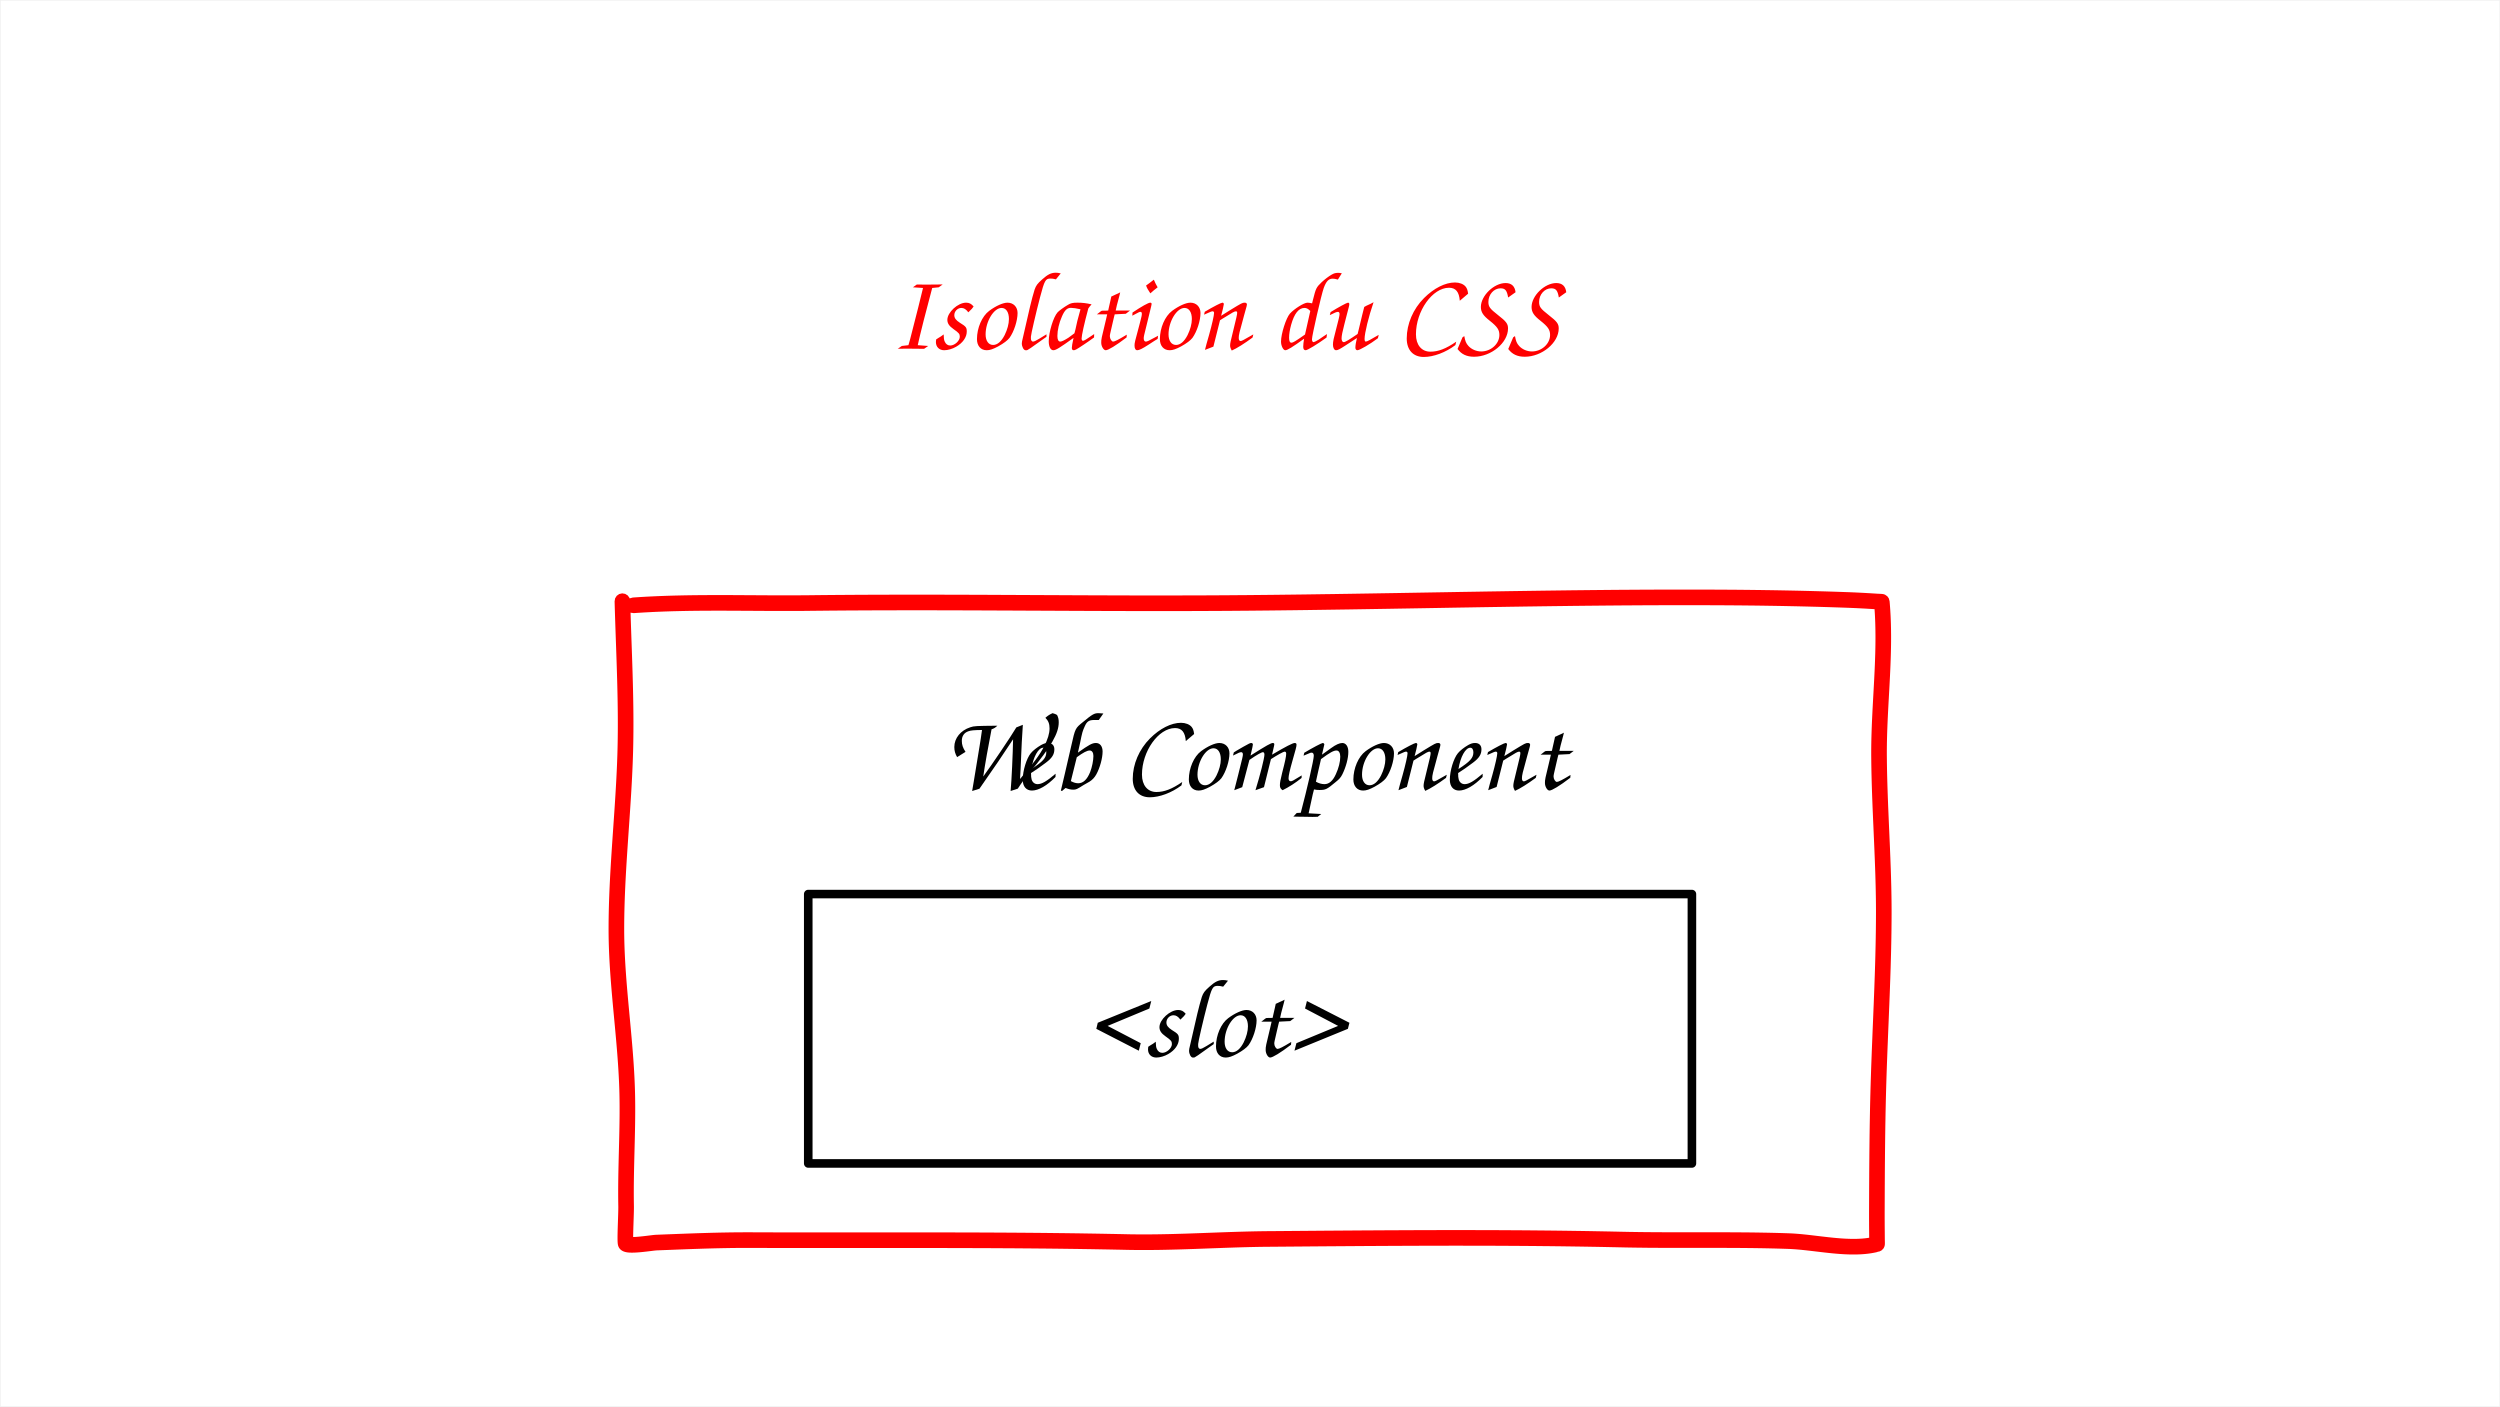
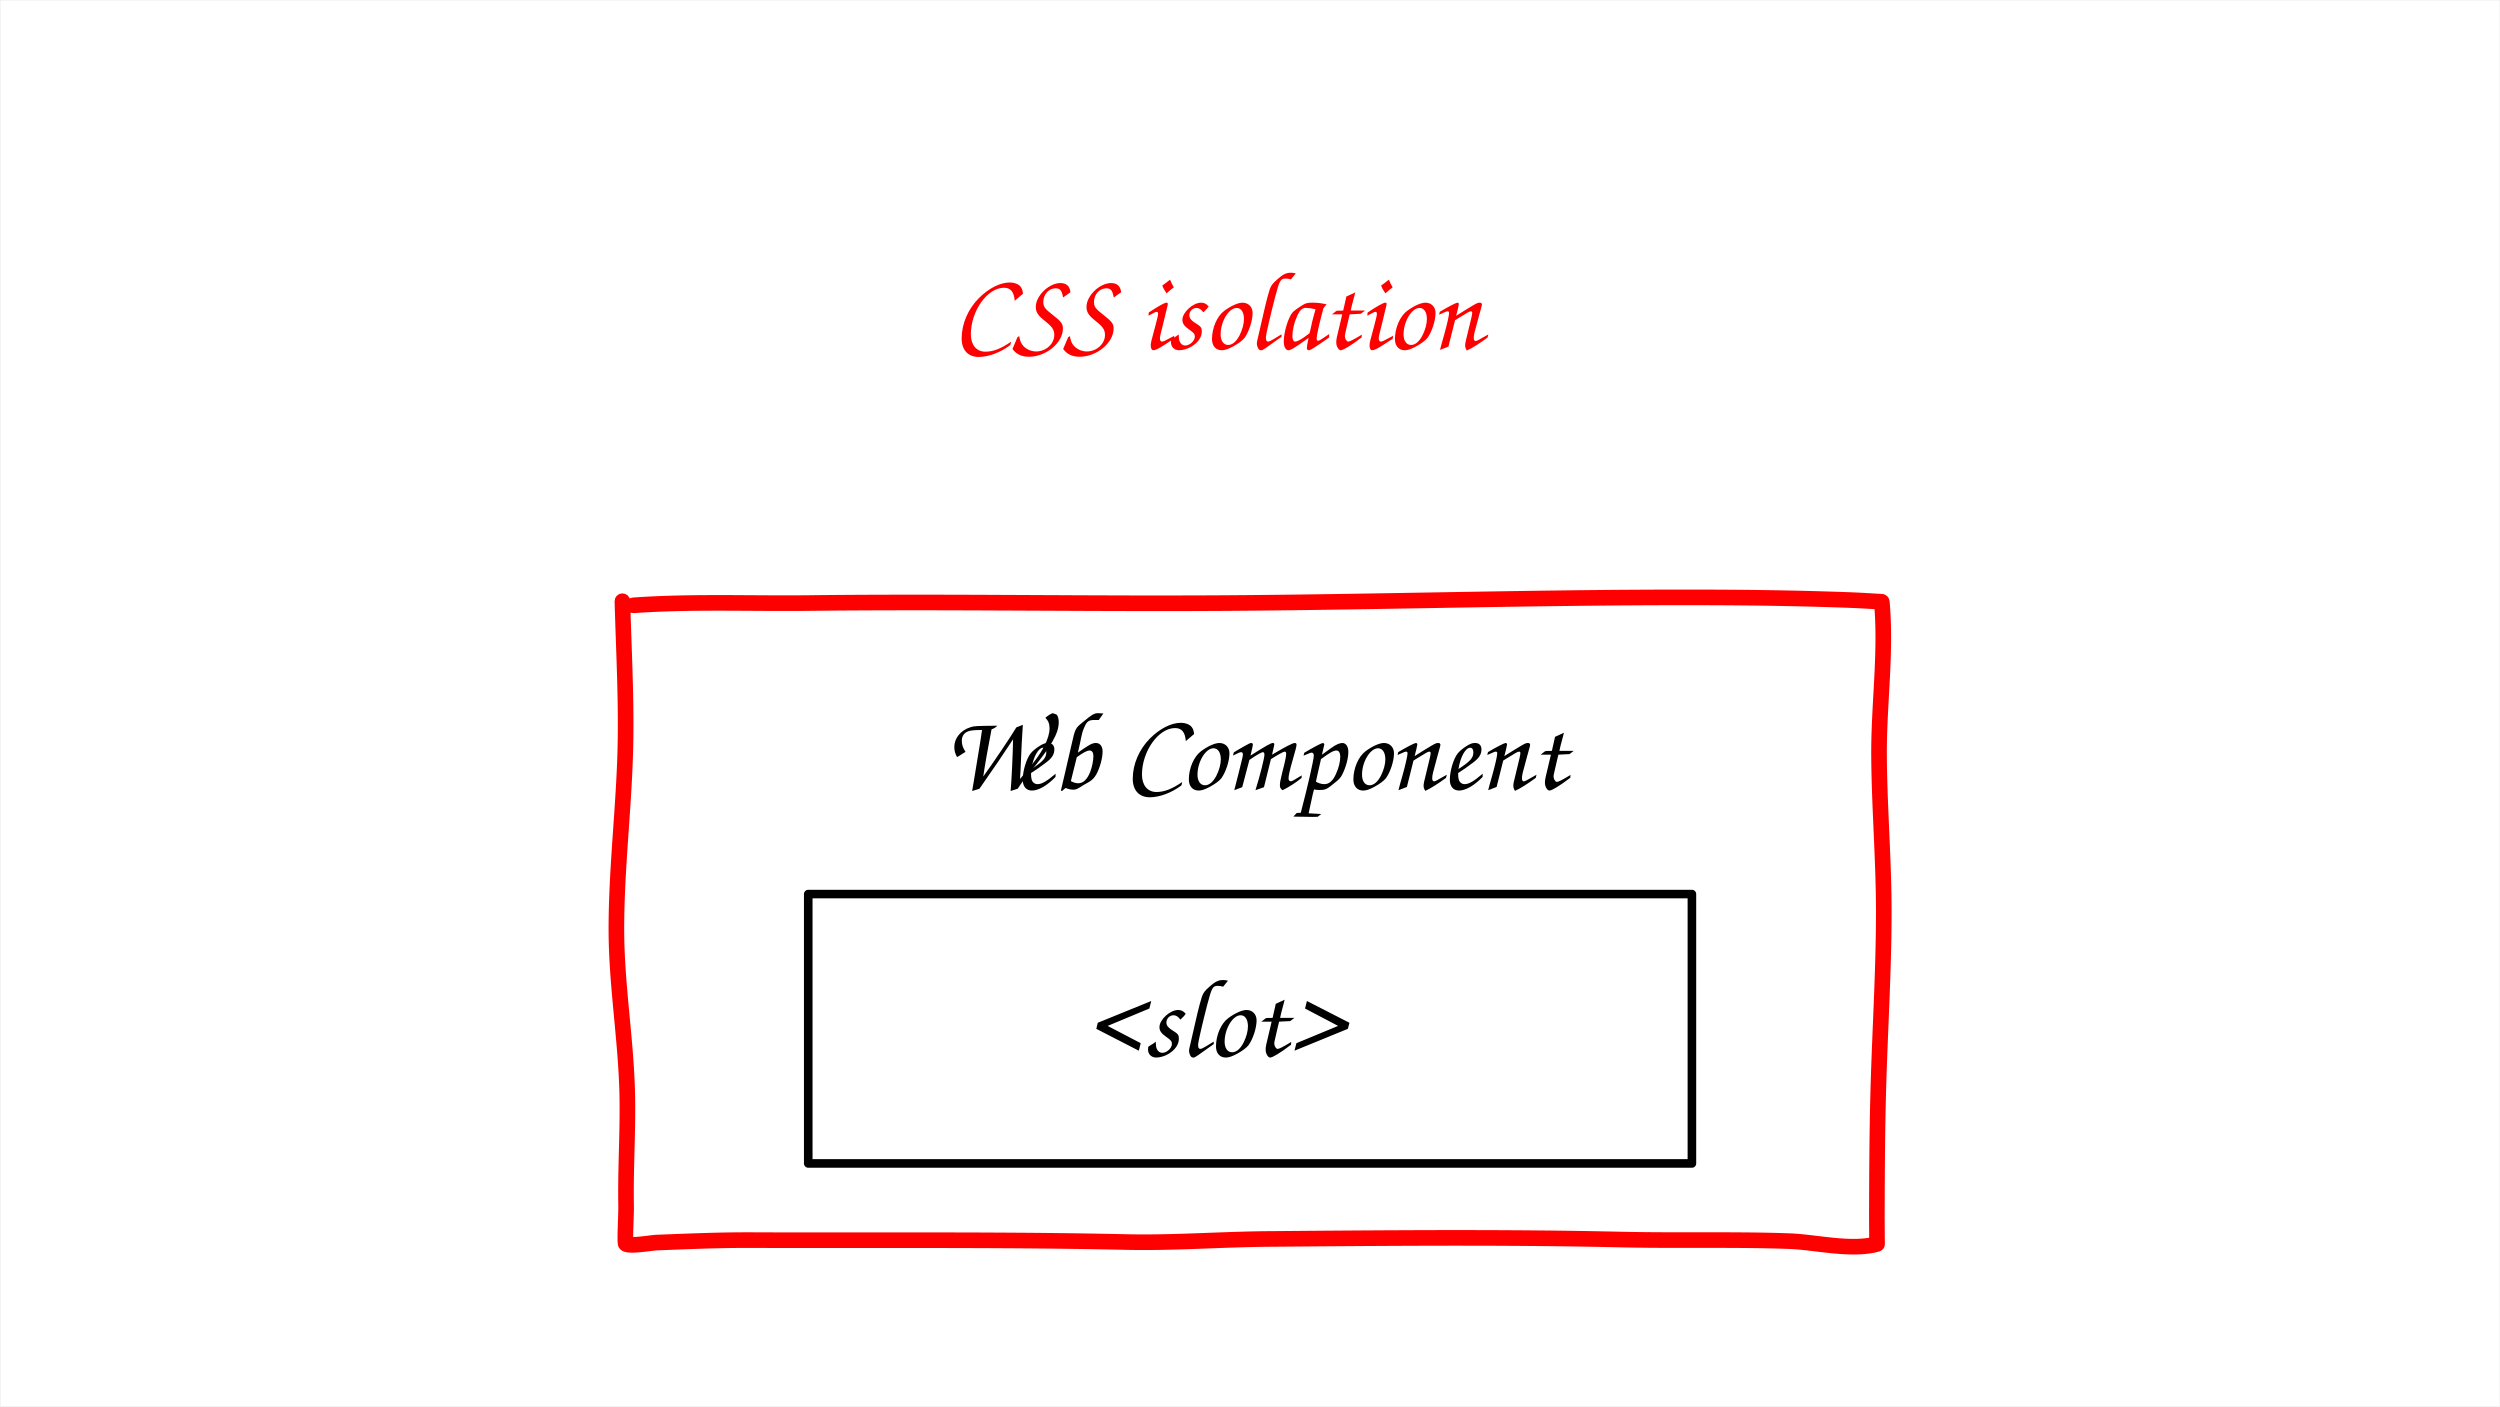
<svg xmlns="http://www.w3.org/2000/svg" viewBox="0 0 1921 1081" fill-rule="evenodd" clip-rule="evenodd" stroke-linecap="round" stroke-linejoin="round" stroke-miterlimit="2.566">
  <path fill="#fff" d="M.56.5h1920v1080H.56z" />
  <path d="M1447.66 456.663l.85.32.01.01 1.69 1.19 1.12 1.56.61 2.14.05.47.04.48.04.47.04.47.04.47.03.47.04.47.04.48.03.47.04.47.03.47.03.47.04.47.03.48.03.47.03.47.03.47.02.48.03.46.03.47.02.48.03.47.05.94.04.94.04.95.04.94.04.94.03.95.03.94.03.94.02.95.02.94.02.94.02.94.01.94.01.95.01.94.01.94.01.94v2.82l-.01.95v.94l-.01.94-.01.94-.01.94-.02.94-.01.94-.02.94-.02.94-.02.94-.02.94-.03.94-.02.94-.03.94-.03.94-.03.93-.03.94-.04.94-.03.94-.04.93-.03.94-.04.94-.04.94-.04.93-.04.94-.04.94-.04.93-.05.94-.04.94-.09 1.86-.1 1.87-.09 1.87-.1 1.87-.1 1.86-.1 1.87-.21 3.72-.2 3.72-.11 1.86-.1 1.86-.1 1.85-.1 1.85-.09 1.85-.1 1.86-.09 1.85-.04.92-.05.92-.04.92-.04.93-.04.92-.04.92-.04.92-.04.92-.03.92-.04.92-.03.92-.04.92-.03.92-.03.92-.03.91-.03.92-.02.92-.03.91-.02.92-.02.91-.02.92-.02.91-.02.91-.01.92-.01.91-.02.91v.91l-.01.92-.01.91V580.183l.01.91.01.94.01.95.01.94.01.94.01.95.01.94.02.95.01.95.02.94.01.95.02.94.02.95.02.94.02.95.02.94.02.95.03.94.02.95.03.95.02.94.03.95.03.95.05 1.89.06 1.89.07 1.9.06 1.89.07 1.9.06 1.89.08 1.9.07 1.89.07 1.9.08 1.9.08 1.89.08 1.9.08 1.9.08 1.9.08 1.9.16 3.8.34 7.6.16 3.81.09 1.9.08 1.91.08 1.9.08 1.91.07 1.9.08 1.91.08 1.91.07 1.9.07 1.91.07 1.91.07 1.91.07 1.91.06 1.91.06 1.91.06 1.91.02.95.03.96.03.96.02.95.03.96.02.96.03.95.02.96.02.96.02.95.02.96.02.96.01.95.02.96.02.96.01.96.01.96.02.95.01.96.01.96.01.96.01.96v.96l.01.96v.96l.01.96v3.84l-.01 1.07v1.08l-.01 1.08v1.07l-.01 1.08-.01 1.08-.01 1.08-.01 1.07-.01 1.08-.01 1.07-.01 1.08-.02 1.08-.01 1.08-.02 1.07-.02 1.08-.01 1.07-.02 1.08-.02 1.08-.02 1.07-.02 1.07-.02 1.08-.03 1.08-.04 2.15-.05 2.15-.05 2.15-.06 2.15-.06 2.14-.06 2.15-.06 2.15-.06 2.15-.07 2.14-.07 2.15-.07 2.15-.07 2.15-.08 2.14-.08 2.15-.07 2.14-.08 2.14-.08 2.15-.08 2.14-.09 2.15-.08 2.14-.08 2.14-.18 4.29-.17 4.28-.17 4.28-.18 4.29-.18 4.28-.17 4.28-.17 4.27-.09 2.14-.08 2.14-.09 2.14-.08 2.14-.08 2.14-.08 2.13-.08 2.14-.08 2.14-.07 2.13-.08 2.14-.07 2.14-.07 2.13-.07 2.14-.06 2.13-.07 2.14-.06 2.14-.06 2.13-.06 2.13-.03 1.39-.04 1.39-.03 1.39-.04 1.39-.03 1.39-.03 1.39-.03 1.39-.03 1.39-.03 1.39-.03 1.39-.03 1.39-.02 1.39-.03 1.4-.02 1.38-.05 2.79-.05 2.78-.04 2.78-.04 2.78-.04 2.78-.03 2.79-.03 2.78-.03 2.79-.03 2.78-.03 2.78-.02 2.79-.03 2.78-.02 2.79-.02 2.78-.02 2.79-.01 2.78-.02 2.79-.01 2.78-.02 2.79-.01 2.79-.01 2.78-.02 5.58-.02 5.57-.01 1.47V936.483l.01 1.47.01 1.47v1.47l.01 1.47.01 1.47.03 2.94.02 2.95.02 2.9v.03l.01.12.01.39.01.54.01.31v.31l.01.32v.81l-.01.16v.16l-.01.2-.01.23-.03.27-.03.27-.05.28-.1.42-.07.25-.37.9v.01l-.42.71-.08.11-.08.11-1.32 1.29-1.65.82-1.83.29h.76l.23-.06.27-.07-.49.13h-.04l-.27.07-.26.06-.27.07-.29.06-.27.06-.24.06-.3.06-.26.06-.27.05-.27.06-.27.05-.27.05-.28.05-.29.06-.25.04-.27.05-.3.05-.25.04-.27.04-.28.05-.27.04-.3.04-.28.04-.25.04-.28.04-.27.03-.28.04-.28.03-.28.04-.27.03-.28.03-.28.03-.26.03-.28.03-.3.03-.28.02-.26.03-.28.02-.28.03-.28.02-.29.02-.26.02-.28.02-.28.02-.29.02-.28.02-.28.01-.29.02-.26.01-.28.02-.29.01-.26.01-.29.01-.31.02h-.27l-.54.02-.58.02-.56.01h-.57l-.56.01h-1.69l-.57-.01h-.57l-.56-.02-.57-.01-.57-.02-.56-.01-.57-.03-.57-.02-.57-.02-.56-.03-.58-.03-.56-.03-.56-.03-.57-.04-.57-.03-.57-.04-.57-.04-.57-.04-.56-.05-.56-.04-.58-.05-.57-.05-.56-.05-.56-.05-.58-.05-.56-.05-.56-.06-.57-.05-.56-.06-.56-.06-.57-.05-.56-.06-.57-.06-.56-.07-.56-.06-1.11-.12-1.12-.13-1.11-.13-1.12-.13-1.1-.13-1.1-.13-2.19-.26-1.09-.13-1.08-.13-1.08-.12-1.08-.13-1.06-.12-1.06-.12-1.06-.12-.52-.05-.51-.06-.52-.05-.54-.06-.5-.05-.52-.05-.51-.05-.51-.05-.51-.05-.51-.04-.5-.05-.5-.04-.5-.04-.51-.04-.49-.04-.49-.04-.49-.03-.49-.03-.49-.04-.47-.02-.48-.03-.49-.03-.47-.02-.47-.02-.47-.02-.47-.02-1-.03-1-.04-1-.03-1-.03-1-.03-1-.03-1-.03-.99-.03-1-.02-1-.03-1.01-.03-1-.02-.99-.02-1.01-.03-1-.02-1-.02-1-.02-1-.02-2-.04-2-.03-2.01-.03-2-.03-2-.03-2.01-.02-2-.02-2.01-.02-2.01-.02-2-.01-2-.01-2.01-.01-2.01-.01-2-.01-2.01-.01h-2.01l-2.01-.01H1302.03l-4.03.01h-10.07l-2.01-.01H1281.89l-2.02-.01-2.01-.01-2.02-.01-2.02-.01-2.01-.01-2.02-.01-2.02-.02-2.01-.01-2.02-.02-2.02-.03-2.02-.02-2.02-.03-2.02-.03-2.02-.03-2.01-.03-1.02-.02-1.01-.02-1.01-.02-1-.02-1.02-.02-1.01-.03-2.11-.04-2.11-.05-2.12-.04-2.11-.05-2.12-.04-2.11-.05-2.11-.04-2.12-.04-2.11-.04-2.11-.03-2.12-.04-2.11-.04-2.12-.03-2.11-.04-2.11-.03-2.11-.03-2.12-.03-2.11-.03-2.11-.04-2.12-.02-2.11-.03-2.12-.03-2.11-.02-2.11-.03-2.12-.02-2.11-.03-2.11-.02-2.12-.02-2.11-.02-2.12-.02-2.11-.03-2.11-.01-2.12-.02-2.11-.02-2.12-.01-2.11-.02-4.22-.03-4.23-.02-4.23-.03-4.23-.02-4.23-.02-4.22-.01-4.23-.01-4.23-.01-4.23-.01h-4.22l-4.23-.01h-8.46l-4.23.01h-4.23l-4.23.01-4.23.01-4.23.01-4.22.02-4.23.01-4.23.02-4.23.02-4.23.02-4.23.02-4.23.02-4.23.02-4.23.03-4.23.02-4.23.03-4.24.03-4.23.03-4.23.03-8.46.06-8.47.06-8.46.07-8.47.07-8.462.07-16.933.14h-.854l-.851.01-.851.01-.857.01-.843.01-.85.01-.858.02-.85.01-.85.01-.85.02-.85.01-.85.02-1.71.04-1.703.03-1.703.04-1.706.05-1.703.04-1.706.05-1.705.05-1.706.05-1.705.05-1.706.06-1.712.06-1.708.05-1.705.06-1.705.06-1.712.06-1.71.07-3.42.12-6.845.25-3.426.13-3.425.12-1.716.07-1.72.06-1.711.05-1.715.06-1.72.06-1.717.05-1.72.06-1.718.05-1.72.05-1.718.04-1.72.05-1.723.04-1.722.04-1.72.04-1.724.03-.863.02-.857.02-.863.01-.87.02-.857.01-.864.01-.864.01-.856.01-.872.01-.863.01-.864.01h-.864l-.857.01-.864.01H880.653l-1.722.01h-.871l-.864-.01h-1.73l-.864-.01h-.872l-.864-.01-.865-.01-.865-.01-.872-.01-.865-.01-.865-.01-.872-.02-.858-.01-.872-.02-.87-.02-2.246-.05-2.247-.05-2.245-.04-2.247-.05-2.247-.04-2.247-.05-2.247-.04-2.248-.04-2.247-.04-2.248-.04-2.247-.04-2.247-.04-2.248-.03-2.247-.04-2.248-.03-2.244-.04-2.251-.03-2.247-.03-2.248-.03-2.248-.03-2.247-.03-2.25-.03-2.246-.03-2.248-.02-2.25-.03-2.248-.02-2.248-.03-2.248-.02-2.248-.02-2.25-.02-2.248-.02-2.247-.02-4.498-.04-4.5-.03-4.496-.04-4.498-.03-4.497-.02-4.5-.03-4.498-.02-4.498-.02-4.5-.02-4.5-.01-4.5-.02-4.497-.01-4.5-.01-4.501-.01-4.5-.01h-4.5l-4.5-.01H707.657l-4.502-.01h-9l-9.003.01h-18.006l-9.003.01h-45.023l-4.502-.01h-4.503l-4.504-.01-4.503-.01-4.502-.01-4.503-.02-4.502-.01-4.501-.02H571.46l-1.131.01h-1.126l-1.131.01-1.126.01-1.125.01-1.136.01-1.126.01-1.126.02-1.136.01-1.126.02-1.126.02-1.136.02-1.126.02-1.131.02-1.13.02-1.132.03-1.131.02-1.125.03-1.136.02-1.131.03-1.131.03-1.131.03-1.126.03-1.136.03-1.131.03-1.13.04-1.137.03-2.261.07-2.264.08-2.266.07-2.265.08-2.266.08-2.27.08-2.265.09-2.27.08-2.267.09-2.267.09-4.541.18-4.541.17-4.524.18h-.099l-.112.01-.177.01-.152.02-.221.02-.245.02-.24.03-.297.03-.294.03-.315.04-.691.08-.736.09-.798.1-.832.1-.875.11-.911.11-.941.11-.487.05-.464.06-.49.05-.504.06-.48.05-.493.05-.517.05-.491.05-.491.05-.512.04-.51.05-.494.03-.491.04-.498.04-.495.03-.504.03-.248.01-.221.02-.247.01-.272.01-.216.01-.242.01-.24.01-.24.01h-.471l-.233.01H485.02l-.224-.01h-.252l-.22-.01-.217-.01-.217-.01-.248-.01-.213-.02-.246-.01-.211-.02-.211-.02-.244-.03-.21-.02-.245-.03-.247-.04-.207-.03-.251-.05-.25-.05-.168-.03-.257-.06-.303-.08-.218-.06-.213-.06-.148-.05-.186-.06-.084-.03-.097-.04-.19-.07-.194-.08-.097-.04-.102-.04-.197-.1-.201-.1-.102-.05-.11-.06-.217-.13-.11-.06-.112-.07-.224-.15-.205-.15-.118-.09-.223-.17-.19-.17-.034-.03-.682-.74-.011-.01-.17-.22-.15-.22-.296-.51-.037-.07-.086-.17-.118-.26-.075-.19-.081-.21-.08-.25-.074-.25-.067-.27-.055-.24-.043-.23-.036-.21-.03-.2-.025-.19-.023-.19-.018-.17-.017-.19-.016-.18-.014-.19-.012-.18-.011-.18-.01-.19-.01-.19-.007-.18-.007-.19-.007-.21-.011-.4-.008-.41-.006-.43-.003-.45-.001-.46v-.47l.003-.48.004-.5.006-.51.007-.52.009-.53.01-.55.012-.54.012-.57.014-.57.015-.57.032-1.17.036-1.19.037-1.21.04-1.21.08-2.43.08-2.38.037-1.15.035-1.13.032-1.08.028-1.05.013-.49.01-.49.01-.47.01-.45.007-.44.005-.42.005-.4.002-.38V927.273l-.002-.3-.005-.3-.012-.7-.012-.73-.011-.72-.01-.72-.01-.72-.007-.72-.007-.72-.006-.72-.005-.72-.004-.72-.003-.72-.002-.72-.002-.71-.001-.73v-.72l.002-.72.002-.71.002-.72.008-1.44.01-1.44.013-1.43.015-1.44.018-1.43.02-1.44.022-1.43.025-1.43.026-1.43.027-1.43.03-1.44.03-1.43.033-1.43.032-1.42.034-1.44.07-2.85.072-2.85.146-5.7.07-2.85.036-1.42.034-1.42.033-1.42.032-1.42.03-1.42.029-1.42.028-1.42.026-1.41.025-1.42.022-1.41.02-1.42.018-1.41.016-1.42.013-1.41.01-1.41.008-1.42.003-.7.002-.71v-2.82l-.002-.7-.003-.71-.004-.7-.005-.71-.005-.7-.007-.7-.007-.71-.01-.7-.008-.7-.01-.71-.012-.7-.012-.7-.013-.7-.015-.71-.016-.7-.017-.7-.017-.7-.02-.71-.02-.7-.021-.7-.022-.7-.024-.7-.034-.94-.035-.93-.037-.94-.04-.93-.04-.94-.042-.93-.045-.94-.046-.93-.048-.94-.05-.94-.05-.93-.053-.94-.054-.94-.055-.93-.057-.94-.06-.94-.06-.93-.06-.94-.063-.94-.064-.94-.065-.94-.067-.93-.067-.94-.07-.94-.07-.94-.07-.94-.072-.94-.074-.94-.074-.94-.075-.93-.076-.94-.077-.94-.078-.94-.08-.94-.078-.94-.08-.94-.163-1.88-.166-1.89-.168-1.88-.17-1.88-.171-1.88-.173-1.89-.175-1.89-.175-1.88-.353-3.78-.354-3.78-.177-1.89-.175-1.89-.175-1.89-.174-1.9-.172-1.89-.171-1.9-.168-1.89-.166-1.9-.164-1.9-.081-.95-.08-.95-.08-.95-.077-.95-.078-.95-.076-.95-.076-.95-.074-.95-.074-.95-.073-.96-.072-.95-.07-.95-.07-.96-.067-.95-.067-.95-.066-.96-.065-.95-.063-.96-.061-.95-.061-.96-.06-.95-.056-.96-.057-.95-.054-.96-.053-.96-.051-.95-.05-.96-.048-.96-.046-.95-.045-.97-.042-.95-.041-.96-.04-.96-.037-.96-.035-.96-.033-.96-.032-.96-.03-.96-.026-.96-.025-.96-.023-.96-.021-.97-.02-.96-.015-.96-.014-.96-.012-.97-.01-.96-.006-.97-.005-.96-.002-.97v-1.05l.002-1.05.004-1.05.006-1.06.007-1.05.009-1.05.012-1.05.013-1.05.015-1.05.017-1.06.018-1.05.019-1.05.022-1.05.024-1.05.024-1.05.027-1.05.028-1.05.029-1.05.03-1.05.034-1.05.034-1.05.035-1.05.037-1.05.038-1.04.039-1.05.04-1.05.043-1.05.043-1.05.044-1.05.046-1.04.047-1.05.048-1.05.049-1.05.05-1.05.05-1.04.053-1.05.054-1.05.054-1.04.055-1.05.056-1.05.057-1.04.058-1.05.059-1.04.059-1.05.06-1.05.062-1.04.124-2.09.128-2.09.129-2.09.132-2.09.134-2.09.136-2.08.138-2.09.139-2.08.14-2.09.143-2.08.142-2.09.287-4.16.287-4.17.287-4.16.142-2.08.142-2.08.14-2.08.14-2.07.138-2.08.136-2.08.135-2.07.13-2.08.13-2.08.129-2.07.125-2.07.06-1.04.06-1.03.06-1.04.06-1.04.058-1.03.058-1.04.056-1.03.055-1.04.055-1.03.053-1.04.053-1.04.05-1.03.052-1.03.049-1.04.049-1.03.047-1.04.046-1.03.045-1.03.044-1.04.042-1.03.042-1.04.039-1.03.039-1.03.037-1.04.036-1.03.035-1.03.03-.92.028-.92.027-.92.025-.93.025-.92.023-.92.022-.92.02-.92.02-.93.019-.92.017-.92.016-.92.015-.93.014-.92.012-.92.012-.93.01-.92.009-.92.009-.93.007-.92.006-.93.006-.92.003-.92.004-.93.002-.92v-2.77l-.001-.93-.003-.93-.004-.92-.004-.93-.005-.92-.006-.93-.007-.92-.008-.93-.01-.92-.008-.93-.01-.93-.011-.93-.012-.92-.013-.93-.027-1.85-.03-1.86-.033-1.85-.036-1.85-.038-1.86-.04-1.86-.043-1.85-.044-1.86-.048-1.86-.048-1.85-.051-1.86-.053-1.86-.054-1.86-.056-1.86-.057-1.85-.058-1.87-.06-1.86-.06-1.86-.062-1.86-.062-1.86-.063-1.86-.13-3.72-.128-3.72-.131-3.73-.13-3.72-.13-3.73-.127-3.73-.062-1.86-.062-1.86-.061-1.87-.06-1.86-.058-1.87-.058-1.86-.056-1.86-.054-1.87-.053-1.86-.051-1.87.394-2.3 1.247-1.98 1.91-1.36 2.283-.52 2.308.4 1.98 1.24 1.355 1.91.084.38.12-.1 2.259-.61 1.069-.08 1.074-.07 1.074-.07 1.074-.07 1.073-.07 1.068-.06 1.074-.07 1.073-.06 1.073-.06 1.073-.06 1.067-.05 1.073-.06 1.072-.05 1.067-.05 1.067-.05 1.073-.05 1.072-.05 1.072-.05 1.066-.04 1.066-.04 1.073-.04 1.07-.04 1.067-.04 1.066-.04 1.07-.03 1.067-.04 1.066-.03 1.07-.03 1.066-.03 1.066-.03 1.07-.03 1.066-.02 1.059-.03 1.07-.02 1.072-.03 1.059-.02 1.065-.02 1.07-.02 1.065-.02 1.065-.01 1.065-.02 1.059-.02 1.065-.01 1.07-.02 1.065-.01 1.064-.01 1.059-.01 1.064-.01 1.07-.01 1.059-.01h1.059l1.067-.01 2.126-.01 2.126-.01 2.126-.01h6.372l4.244.01 4.243.01 4.242.02 4.24.03 4.24.02 4.239.03 4.239.02 4.24.03 2.119.01 2.116.01 2.117.01h2.12l2.12.01H609.586l2.12-.01 2.123-.01 1.055-.01 1.059-.01h1.064l1.059-.01 1.053-.01 1.065-.01 1.065-.01 1.056-.01 2.417-.03 2.419-.03 2.419-.03 2.42-.02 2.417-.02 2.419-.03 2.42-.02 2.418-.02 2.416-.02 2.418-.02 2.42-.01 2.419-.02 2.416-.02 2.418-.01 2.417-.01 2.418-.02 2.418-.01 2.418-.01 2.417-.01 2.418-.01 2.415-.01 2.417-.01h2.418l2.416-.01 4.835-.01 4.832-.01 4.832-.01H709.329l4.83.01h4.832l4.832.01 9.66.02 9.662.03 4.83.02 4.829.02 4.83.01 4.83.03 4.829.02 9.658.04 9.657.05 9.658.04 9.656.05 9.657.04 9.657.05 4.828.02 9.656.04 9.656.03 4.828.02 4.827.01 4.83.01 4.827.02h4.828l4.829.01 4.827.01h14.486l4.83-.01 4.829-.01 4.83-.01h2.412l2.415-.01 2.416-.01 2.414-.01 2.415-.01h2.414l2.414-.02 2.417-.01 3.083-.01 3.082-.02 3.084-.02 3.085-.02 3.082-.02 3.084-.03 3.085-.02 3.082-.02 3.085-.03 3.084-.03 3.085-.03 3.084-.03 3.085-.03 3.084-.03 3.083-.03 3.085-.04 3.086-.03 3.085-.04 3.085-.04 3.085-.03 3.084-.04 3.09-.04 3.08-.04 3.09-.04 3.08-.05 3.09-.04 6.17-.09 6.17-.08 6.17-.1 6.17-.09 6.18-.1 6.17-.1 6.17-.1 6.18-.1 6.17-.1 6.17-.1 6.18-.11 12.35-.21 12.35-.21 12.35-.21 6.18-.11 6.17-.1 6.18-.1 6.17-.11 6.18-.09 6.18-.1 6.18-.1 6.17-.09 6.18-.09 6.18-.09 6.18-.09 3.09-.04 3.09-.04 3.08-.04 3.1-.04 3.08-.04 3.09-.04 3.09-.04 3.09-.04 3.09-.03 3.09-.03 3.09-.04 3.09-.03 3.09-.03 3.09-.03 3.09-.03 3.09-.03 3.09-.03 3.09-.02 3.09-.03 3.09-.02 3.09-.02 3.09-.02 3.09-.02 3.09-.02 3.09-.02 3.09-.01 3.09-.02 3.09-.01 3.09-.01 3.09-.01 3.09-.01h3.09l3.09-.01h15.45l6.18.01 6.18.02 3.09.01 3.09.02 3.09.01 3.09.02 2.89.02 2.9.02 2.89.02 2.89.03 2.9.03 2.89.03 2.9.03 2.89.04 2.9.03 2.89.05 2.9.04 2.89.04 2.9.05 2.89.05 2.9.06 2.89.05 2.9.06 5.79.12 2.9.07 2.89.07 2.9.07 2.9.08 2.89.08 2.89.08 2.9.08 2.89.09 2.9.09 2.89.09 1.44.05 1.45.05 1.45.05 1.44.05 1.45.05 1.45.05.72.02 1.46.06 2.17.09.73.03.73.03 1.45.07 1.45.07 1.45.07 1.45.08 1.45.07 1.45.08 1.45.09 1.44.08 1.45.09 1.44.09 1.45.09 1.39.09.14.01.46.02.63.03.35.01.39.02.37.02.36.02.35.02.33.03.12.01.17.01.24.02.22.03.15.02h.02l.64.13-.1-.03.13.03.24.07zm-320.46 488.54h4.24l4.24.01 4.23.01 4.24.01 4.23.01 4.23.02 4.24.02 4.24.03 4.23.02 4.24.03 2.12.02 2.12.01 2.11.02 2.12.02 2.12.02 2.12.02 2.12.02 2.11.02 2.12.02 2.12.02 2.12.03 2.12.02 4.23.05 2.13.03 2.11.03 2.12.02 2.12.04 2.12.03 2.12.03 2.11.03 2.13.03 4.23.07 2.12.04 4.24.08 2.12.04 2.12.04 2.12.04 4.24.08 2.12.05 2.12.04 4.23.1 1.01.02.99.02 1.01.02 1 .02 1 .02 1 .02 2 .03 2 .03 2.01.03 2 .03 2.01.02 2 .03 2 .02 2.01.01 2.01.02 2 .01 2.01.01 4.01.02 4.02.02h4.02l4.01.01h8.04l4.03-.01h20.13l2.02.01 4.03.01 2.01.01 2.02.01 2.02.01 2.01.01 2.02.02 4.03.03 2.02.02 2.02.03 2.02.02 2.02.03 2.02.03 2.02.04 2.02.03 1.01.02 1.01.02 1.02.02 1 .03 1.01.02 1.01.02 1.01.03 1.01.02 1.01.03 2.02.05 1.01.03 1.01.03 1.01.03 1.02.04 1.01.03 1.01.03 1.01.04.52.02.52.02.52.02.53.03.51.03.53.02.53.04.52.03.53.04.53.04.53.03.54.05.52.04.53.04.54.05.53.05.54.04.53.05.54.05.54.06.53.05.55.06.53.05.54.06.55.05.54.07 1.08.11 1.08.13 1.1.12 1.09.13 1.08.13 1.1.13 1.09.13 2.19.26 1.09.13 1.1.13 1.09.12 1.09.13 1.1.12 1.09.13 1.09.11 1.09.12 1.08.11.54.06.55.05 1.08.1.53.05 1.09.1.53.04.53.04.54.05.54.04.53.04.53.04.53.03.53.04.52.03.54.03.53.03.51.02.54.03.52.02.51.02.53.02.52.02.51.01.52.02.52.01h.5l.51.01H1425.45l.5-.01.5-.01.48-.01.52-.02.25-.01.22-.01.24-.01.27-.01.24-.01.24-.01.26-.01.24-.02.23-.01.24-.02.24-.01.24-.02.23-.02.26-.01.24-.02.23-.02.24-.02.23-.02.26-.03.23-.02.21-.02.24-.02.25-.03.23-.03.24-.02.23-.03.23-.03.23-.03.23-.03.22-.03.23-.03.25-.03.23-.03.21-.04.22-.03.23-.03.22-.04.1-.02-.01-1.26-.02-2.95-.03-2.95-.01-1.47-.01-1.48v-1.48l-.01-1.48-.01-1.48v-5.93l.01-1.48.02-5.58.02-5.58.01-2.79.01-2.79.02-2.79.01-2.79.02-2.79.01-2.79.02-2.79.02-2.79.02-2.79.03-2.79.02-2.8.03-2.79.03-2.79.03-2.79.03-2.8.03-2.79.04-2.79.04-2.79.04-2.8.05-2.79.05-2.8.02-1.39.03-1.4.03-1.4.02-1.4.03-1.39.03-1.4.03-1.4.03-1.4.03-1.39.04-1.4.03-1.4.03-1.4.04-1.39.04-1.4.05-2.15.06-2.15.07-2.15.06-2.14.07-2.15.07-2.15.07-2.15.07-2.14.07-2.15.08-2.14.08-2.15.08-2.14.08-2.15.08-2.14.08-2.15.09-2.14.08-2.14.09-2.15.17-4.28.17-4.28.18-4.29.18-4.28.17-4.28.17-4.28.18-4.27.08-2.14.08-2.14.09-2.14.08-2.14.08-2.13.08-2.14.07-2.13.08-2.14.07-2.14.08-2.13.07-2.14.07-2.13.06-2.14.07-2.14.06-2.13.06-2.14.06-2.13.05-2.13.05-2.14.05-2.13.05-2.14.02-1.06.02-1.07.02-1.07.02-1.06.02-1.07.02-1.07.01-1.06.02-1.07.02-1.07.01-1.06.02-1.07.01-1.06.01-1.07.01-1.07.01-1.06.01-1.07.01-1.07.01-1.06v-1.07l.01-1.06v-1.07l.01-1.07v-3.77l-.01-.95v-.94l-.01-.94v-.95l-.01-.94-.01-.95-.01-.94-.01-.95-.01-.94-.02-.95-.01-.94-.02-.95-.02-.94-.01-.95-.02-.94-.02-.95-.02-.94-.02-.95-.02-.94-.02-.95-.03-.95-.02-.94-.03-.95-.02-.95-.03-.94-.03-.95-.05-1.89-.06-1.89-.07-1.9-.06-1.89-.07-1.9-.07-1.89-.07-1.9-.07-1.9-.08-1.89-.08-1.9-.07-1.9-.08-1.9-.08-1.89-.08-1.9-.08-1.9-.17-3.8-.33-7.61-.17-3.8-.08-1.91-.08-1.9-.08-1.91-.08-1.9-.08-1.91-.08-1.9-.07-1.91-.07-1.91-.08-1.91-.07-1.9-.06-1.91-.07-1.91-.06-1.91-.06-1.92-.06-1.9-.03-.96-.02-.95-.03-.96-.02-.96-.03-.95-.02-.96-.02-.96-.03-.95-.02-.96-.02-.96-.02-.95-.01-.96-.02-.96-.02-.96-.01-.96-.02-.95-.01-.96-.01-.96-.01-.96-.01-.96-.01-.95-.01-.96-.01-.94v-3.75l.01-.94.01-.93.01-.94.01-.94.01-.93.02-.94.01-.94.02-.93.02-.94.02-.93.03-.94.02-.94.03-.93.03-.94.03-.93.03-.94.03-.93.03-.94.04-.93.04-.94.03-.93.04-.94.04-.93.04-.94.04-.93.05-.94.04-.93.04-.94.05-.93.09-1.86.09-1.87.1-1.87.1-1.86.1-1.86.1-1.87.1-1.86.21-3.72.2-3.72.1-1.85.1-1.86.1-1.85.1-1.86.09-1.85.09-1.85.04-.93.05-.92.04-.93.04-.92.04-.92.04-.93.04-.92.04-.92.03-.92.04-.93.03-.92.03-.92.03-.92.03-.92.03-.92.03-.92.03-.92.02-.92.02-.92.02-.92.02-.92.02-.91.01-.92.02-.92.01-.91.01-.92.01-.91v-.92l.01-.91v-2.74l-.01-.91-.01-.92-.01-.91-.01-.91-.01-.91-.02-.91-.01-.91-.03-.91-.02-.91-.03-.91-.02-.91-.04-.9-.03-.91-.04-.9-.04-.91-.04-.91-.04-.9-.03-.45-.02-.45-.03-.46-.03-.45-.02-.45-.03-.45-.03-.45-.03-.45-.03-.45-.03-.45-.02-.29-.1-.01-1.43-.09-1.43-.09-1.43-.08-1.43-.09-1.43-.08-1.42-.08-1.43-.07-1.43-.08-1.43-.07-1.42-.07-.72-.03-.71-.03-.71-.03-.71-.03-.71-.03-.72-.03-.71-.03-.72-.03-.71-.02-.71-.03-1.44-.05-1.44-.05-1.44-.05-1.44-.05-1.44-.05-1.44-.04-2.88-.1-2.88-.09-2.89-.08-2.88-.09-2.88-.08-2.88-.07-2.89-.08-2.88-.07-2.89-.07-2.88-.07-2.88-.06-2.89-.06-2.88-.06-2.89-.06-2.88-.05-2.89-.05-2.88-.05-2.89-.04-2.88-.05-2.89-.04-2.88-.04-2.89-.03-2.88-.03-2.88-.03-2.89-.03-2.88-.03-2.88-.02-2.89-.02-2.88-.02-3.08-.02-3.09-.01-3.08-.02-3.08-.01-3.09-.01-3.08-.01h-3.08l-3.09-.01h-15.42l-3.08.01h-3.08l-3.09.01-3.08.01-3.09.01-3.08.01-3.09.02-3.08.01-3.08.02-3.09.02-3.09.02-3.08.02-3.08.02-3.09.02-3.08.03-3.09.02-3.09.03-3.08.03-3.08.03-3.09.03-3.09.03-3.08.03-3.09.03-3.08.04-3.09.03-3.08.04-3.09.04-3.09.04-3.08.04-3.09.03-3.09.05-3.08.04-3.09.04-6.17.09-6.17.08-6.18.1-6.17.09-6.17.1-6.18.09-6.17.1-6.17.1-6.18.11-6.17.1-6.18.1-12.35.22-12.35.21-12.35.21-6.17.1-6.18.11-6.17.1-6.18.1-6.18.1-6.17.1-6.18.1-6.18.09-6.17.09-6.18.09-6.18.09-3.08.04-3.09.05-3.09.04-3.09.04-3.087.04-3.088.04-3.09.03-3.088.04-3.088.04-3.086.03-3.09.04-3.09.03-3.088.03-3.088.03-3.088.03-3.09.03-3.087.03-3.088.03-3.091.02-3.087.02-3.09.03-3.088.02-3.09.02-3.087.02-3.09.02-3.088.01-2.417.01-2.42.02h-2.42l-2.418.01-2.42.01-2.416.01-2.42.01h-2.42l-4.834.01-4.836.01-4.834.01h-14.503l-4.835-.01-4.833-.01h-4.833l-4.833-.02-4.831-.01-4.832-.01-4.833-.02-4.831-.01-4.83-.02-4.831-.02-4.83-.02-4.83-.02-9.66-.05-9.658-.04-9.657-.05-9.657-.04-9.656-.05-9.654-.04-4.828-.02-4.827-.03-4.826-.01-4.828-.02-4.826-.02-4.826-.01-4.828-.02-4.827-.01-4.826-.01-4.825-.01h-4.828l-4.826-.01h-14.477l-4.827.01-4.828.01-4.824.01-2.414.01h-2.413l-2.412.01-2.415.01-2.413.01-2.413.01-2.413.01-2.413.01-2.413.02-2.413.01-2.413.01-2.415.02-2.414.01-2.41.02-2.414.02-2.416.02-2.413.02-2.411.02-2.413.03-2.416.02-2.412.02-2.414.03-2.414.03-2.414.02-1.074.02-1.065.01-1.065.01-1.075.01-1.07.01h-1.064l-1.07.01-1.072.01-2.132.01-2.132.01H598.966l-2.125-.01h-2.126l-2.127-.01-2.128-.01-2.124-.01-4.243-.03-4.241-.02-4.24-.03-4.236-.02-2.117-.01-2.116-.02-2.115-.01-2.116-.01h-2.115l-2.112-.01-2.112-.01h-8.448l-2.11.01-2.11.01-2.108.01-1.05.01h-1.06l-1.058.01-1.048.01-1.054.01-1.058.01-1.054.01-1.053.01-1.048.02-1.054.01-1.06.02-1.053.01-1.054.02-1.054.02-1.048.02-1.054.02-1.06.02-1.048.02-1.048.03-1.06.02-1.054.03-1.05.03-1.053.02-1.055.03-1.05.03-1.054.04-1.054.03-1.05.04-1.054.03-1.055.04-1.05.04-1.05.04-1.055.04-1.056.04-1.05.05-1.05.04-1.05.05-1.056.05-1.056.05-1.051.06-1.05.05-1.057.06-1.051.05-1.051.06-1.052.06-1.051.07-1.057.06-1.052.07-1.052.06-1.052.07-1.052.08-1.058.07-2.323-.3-.197-.11.01.33.058 1.86.06 1.85.06 1.86.062 1.86.062 1.86.128 3.72.129 3.72.26 7.45.13 3.72.129 3.73.063 1.87.062 1.86.063 1.87.06 1.87.06 1.86.059 1.87.057 1.87.056 1.87.055 1.87.052 1.87.05 1.86.05 1.87.048 1.87.045 1.87.043 1.87.04 1.87.039 1.88.036 1.87.033 1.87.03 1.87.028 1.87.013.94.012.94.01.93.01.94.01.94.009.93.008.94.008.94.006.93.005.94.004.94.004.93.003.94v.94l.002.94v.93l-.001.94-.002.94-.004.94-.004.93-.005.94-.006.94-.008.94-.008.93-.01.94-.01.94-.012.94-.012.93-.014.94-.016.94-.016.94-.017.93-.02.94-.02.94-.02.94-.022.93-.024.94-.025.94-.026.94-.028.94-.028.93-.031.94-.035 1.05-.036 1.05-.038 1.05-.04 1.05-.04 1.05-.042 1.04-.043 1.05-.044 1.05-.046 1.05-.046 1.04-.048 1.05-.05 1.05-.05 1.05-.05 1.04-.052 1.05-.053 1.04-.054 1.05-.055 1.05-.056 1.04-.057 1.05-.058 1.05-.06 1.04-.058 1.04-.061 1.05-.06 1.05-.062 1.04-.126 2.09-.13 2.09-.13 2.09-.132 2.08-.135 2.09-.137 2.09-.14 2.08-.14 2.09-.14 2.09-.142 2.08-.142 2.08-.287 4.17-.288 4.16-.286 4.16-.142 2.08-.141 2.08-.141 2.08-.138 2.08-.137 2.07-.136 2.08-.133 2.08-.132 2.07-.128 2.08-.127 2.07-.123 2.07-.06 1.04-.061 1.04-.058 1.03-.06 1.04-.056 1.04-.056 1.03-.056 1.04-.055 1.03-.053 1.04-.053 1.03-.052 1.04-.05 1.03-.05 1.04-.048 1.04-.048 1.03-.046 1.03-.045 1.04-.043 1.03-.043 1.04-.041 1.03-.041 1.03-.038 1.04-.038 1.03-.036 1.04-.035 1.03-.033 1.03-.032 1.03-.031 1.04-.028 1.03-.028 1.03-.026 1.03-.024 1.04-.024 1.03-.021 1.03-.02 1.03-.017 1.03-.017 1.04-.014 1.03-.013 1.03-.011 1.03-.01 1.03-.007 1.03-.006 1.03-.003 1.03-.002 1.03v1.03l.002.94.004.93.007.94.009.93.012.93.013.94.016.93.018.94.02.93.023.94.024.93.027.94.028.93.03.94.033.93.035.94.036.93.038.94.04.94.042.93.043.94.046.93.046.94.049.93.05.94.052.94.053.94.055.93.057.94.058.94.059.93.06.94.062.94.064.94.065.93.066.94.067.94.068.94.069.94.07.93.073.94.072.94.074.94.075.94.075.94.077.94.077.94.079.94.079.94.079.94.163 1.88.165 1.88.166 1.89.17 1.88.17 1.88.174 1.89.175 1.88.175 1.89.176 1.89.354 3.77.353 3.78.176 1.89.175 1.9.174 1.89.173 1.9.17 1.89.17 1.9.166 1.89.164 1.9.082.95.08.95.08.95.078.95.078.95.077.95.076.95.076.95.074.96.073.95.072.95.07.96.07.95.07.95.067.95.066.96.066.95.064.96.062.95.06.95.06.96.059.96.057.95.055.96.054.95.052.96.05.96.049.95.047.96.046.96.043.96.042.95.04.97.038.95.036.96.034.96.025.73.023.72.022.72.02.72.02.72.019.72.017.73.016.71.015.72.014.73.012.72.012.71.01.73.01.72.009.72.008.72.006.72.006.72.005.72.004.72.003.72.002.71v2.88l-.002.72-.003.72-.008 1.43-.011 1.44-.013 1.43-.016 1.44-.018 1.43-.02 1.44-.023 1.43-.025 1.43-.026 1.43-.028 1.44-.03 1.43-.03 1.42-.032 1.43-.034 1.43-.033 1.43-.036 1.43-.071 2.85-.145 5.7-.072 2.85-.07 2.84-.034 1.42-.033 1.42-.031 1.43-.031 1.42-.03 1.41-.026 1.42-.026 1.42-.024 1.42-.022 1.41-.02 1.42-.018 1.41-.015 1.42-.013 1.41-.01 1.41-.007 1.42-.002.7-.002.71-.001.71-.001.7v.7l.003.71.002.71.003.7.004.71.005.7.006.7.007.71.007.7.009.71.01.7.01.7.012.71.013.71.005.35.003.38v.81l-.003.43-.004.44-.006.45-.008.47-.01.48-.01.5-.012.5-.013.53-.03 1.07-.031 1.1-.036 1.15-.038 1.16-.08 2.39-.08 2.42-.04 1.2-.036 1.19-.035 1.17-.031 1.15-.015.56-.013.54-.012.54-.011.53-.01.52-.008.5-.007.5-.006.47-.004.46v.09h.052l.186-.01h.19l.192-.01.22-.01.17-.01.199-.01.226-.01.203-.01.409-.02.427-.03.432-.03.448-.04.452-.03.442-.04.443-.04.469-.05.469-.04.444-.05.466-.05.476-.05.45-.04.458-.06.479-.05.447-.05.9-.11.883-.1.864-.11.839-.1.796-.1.77-.09.716-.09.35-.04.34-.04.309-.03.334-.04.297-.03.287-.02.322-.03.26-.02.287-.02h.163l.097-.01 4.557-.18 4.54-.18 4.544-.17 2.275-.09 2.274-.09 2.273-.08 2.277-.09 2.274-.08 2.277-.08 2.279-.08 2.277-.08 2.28-.07 2.28-.07 1.138-.03 1.14-.04 1.142-.03 1.136-.03 1.146-.04 1.142-.03 1.14-.03 1.142-.02 1.136-.03 1.146-.03 1.142-.02 1.14-.03 1.142-.02 1.14-.02 1.148-.02 1.136-.02 1.147-.02 1.146-.02 1.136-.01 1.146-.02 1.147-.01 1.136-.01 1.146-.01 1.147-.01 1.14-.01h1.148l1.14-.01H577.14l4.5.02 4.499.01 8.997.03 4.498.01 4.498.01h4.498l4.5.01h45.005l9.004-.01h18.008l9.004-.01h4.504l13.51.01 9.006.01h4.505l4.504.01 9.007.02 4.506.01 4.504.02 4.503.01 4.504.02 4.506.02 9.008.05 4.506.02 4.505.03 4.505.04 4.504.03 4.504.04 2.254.02 6.757.06 4.506.05 6.757.08 2.256.02 2.25.03 2.253.03 2.252.03 2.253.03 2.253.03 2.25.03 2.256.04 4.505.07 4.505.07 4.505.08 4.506.08 2.252.05 2.252.04 2.253.04 2.252.05 2.255.04 4.505.1.848.02 2.548.05.85.01.853.01.844.01.852.01 1.702.02h.844l1.702.01 1.702.01h.843l1.708-.01H882.32l.85-.01h.857l.85-.01.85-.01.85-.01.844-.01.857-.01.85-.01.85-.01.857-.01.842-.02.85-.01.857-.02.85-.01 1.703-.04 1.706-.03 1.702-.04 1.703-.05 1.705-.04 1.706-.05 1.705-.05 1.705-.05 1.705-.05 1.705-.05 1.705-.06 1.708-.06 1.712-.06 1.705-.06 1.707-.06 3.42-.12 3.422-.13 6.846-.25 3.427-.13 1.714-.06 1.712-.06 1.718-.06 1.719-.06 1.715-.06 1.712-.05 1.72-.06 1.719-.05 1.719-.06 1.719-.04 1.72-.05 1.723-.05 1.72-.04 1.723-.04 1.724-.04 1.717-.04.863-.01.864-.02.864-.02.864-.01.863-.01.858-.02.864-.01.87-.01.858-.01.864-.01.864-.01h.86l16.94-.14 8.47-.07 8.47-.07 8.46-.07 8.47-.06 8.47-.06 4.23-.03 4.23-.03 4.24-.03 4.23-.03 4.24-.02 4.23-.03 4.23-.02 4.24-.02 4.23-.02 4.23-.02 4.24-.02 4.23-.02 4.23-.01 4.24-.02 4.23-.01 4.24-.01 4.23-.01h4.24l4.23-.01h4.24l8.46.01z" fill="red" />
  <text x="2363.08" y="16783.7" font-family="'Boogaloo-Regular','Boogaloo',cursive" font-size="86.183" transform="translate(-1638.75 -16177.357)">W<tspan x="2417.12" y="16783.7">e</tspan>b Component</text>
  <text x="2472.53" y="16783.7" font-family="'Boogaloo-Regular','Boogaloo',cursive" font-size="86.183" transform="translate(-1638.75 -15972.2)">&lt;slot&gt;</text>
-   <text x="2352.43" y="16783.7" font-family="'Boogaloo-Regular','Boogaloo',cursive" font-size="86.183" fill="red" transform="translate(-1669.56 -16515.7)">Isolation du CSS</text>
+   <text x="2400.91" y="16783.7" font-family="'Boogaloo-Regular','Boogaloo',cursive" font-size="86.183" fill="red" transform="translate(-1669.56 -16515.7)">CSS isolation</text>
  <g>
    <path fill="none" stroke="#000" stroke-width="6.6" d="M621.06 687h679v207h-679z" />
  </g>
</svg>
